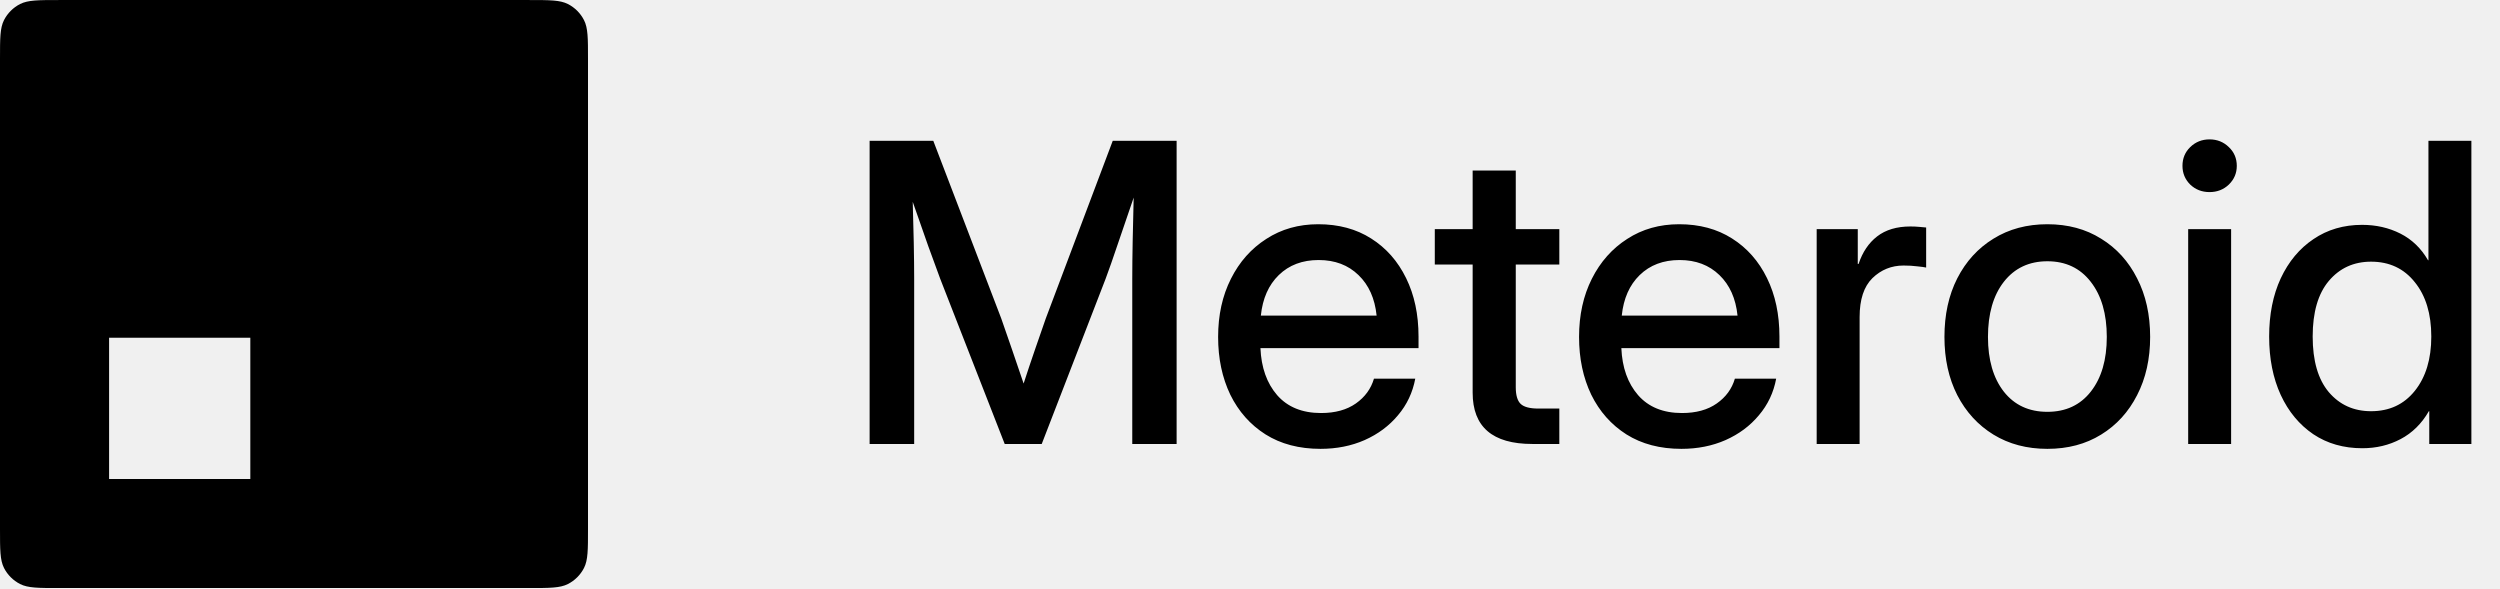
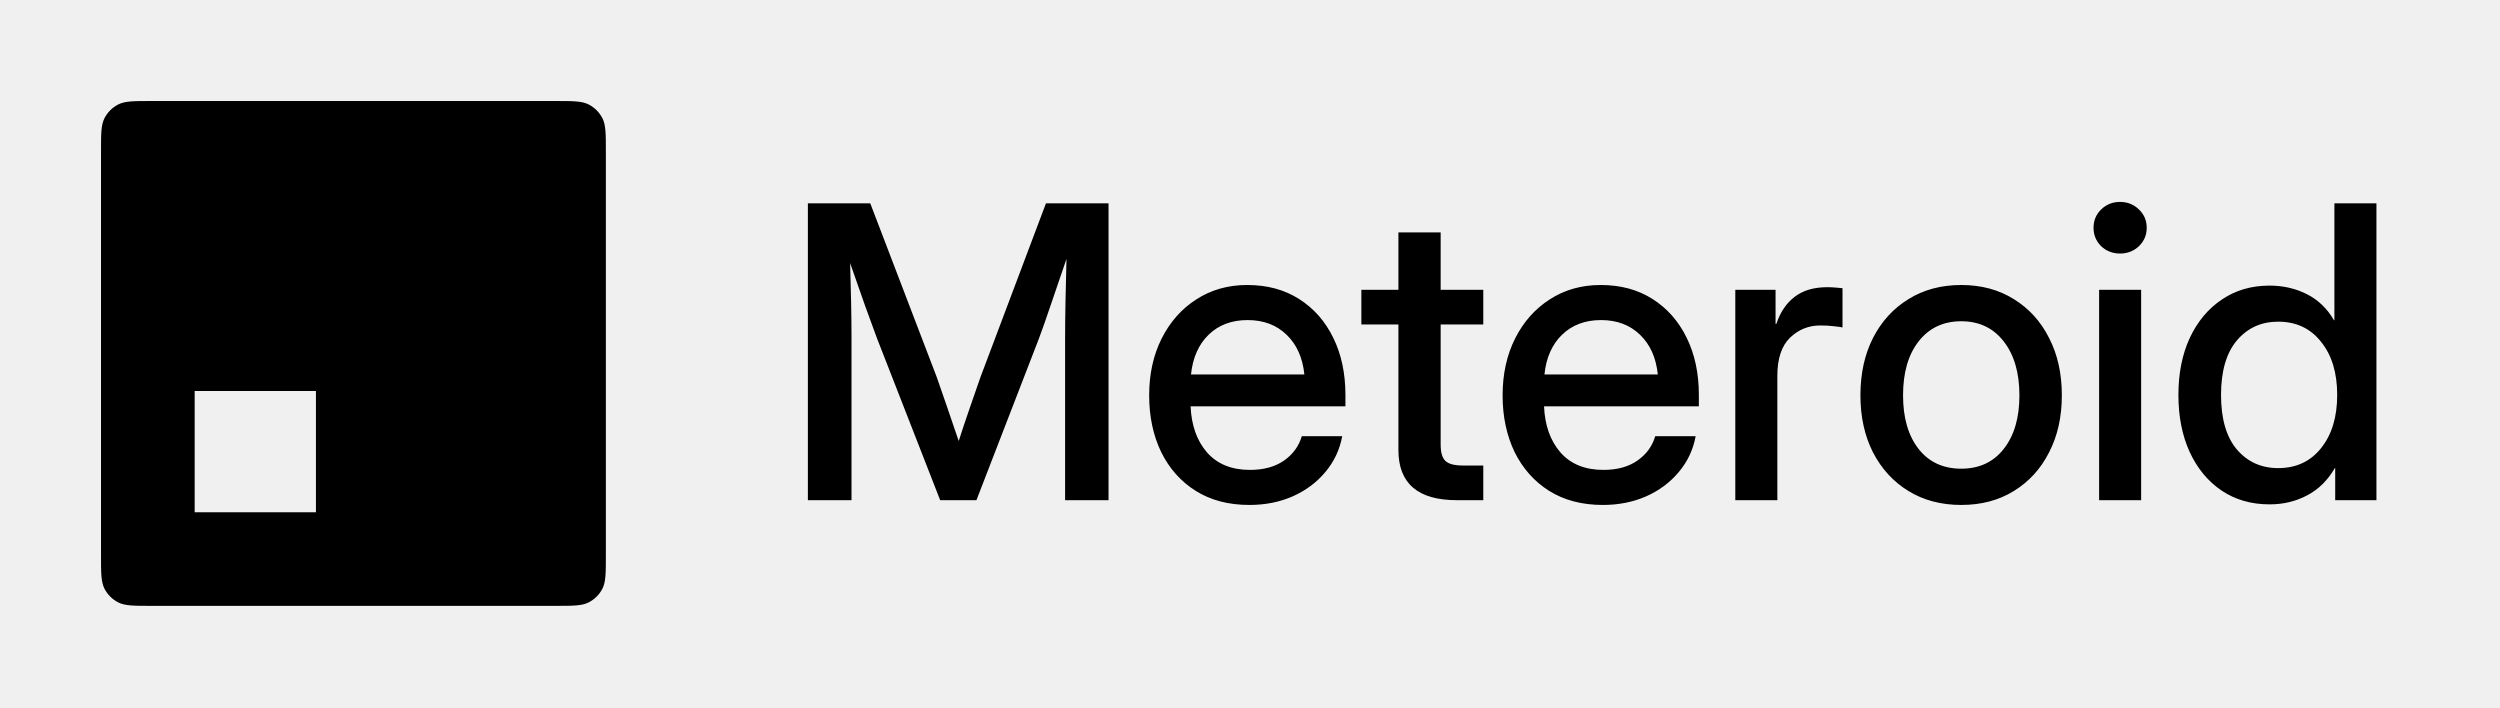
- <svg xmlns="http://www.w3.org/2000/svg" width="85" height="20" viewBox="0 0 85 20" fill="none">
-   <mask id="mask0_295_214" style="mask-type:luminance" maskUnits="userSpaceOnUse" x="0" y="0" width="20" height="20">
-     <path d="M19.999 0.001H4.57764e-05V20H19.999V0.001Z" fill="white" />
-   </mask>
-   <g mask="url(#mask0_295_214)">
-     <path d="M17.993 0.001C18.692 0.001 19.042 0.001 19.309 0.137C19.545 0.257 19.736 0.449 19.856 0.684C19.992 0.951 19.992 1.301 19.992 2V17.994C19.992 18.693 19.992 19.043 19.856 19.311C19.736 19.546 19.545 19.737 19.309 19.857C19.042 19.993 18.692 19.993 17.993 19.993H2C1.3 19.993 0.95 19.993 0.683 19.857C0.448 19.737 0.256 19.546 0.136 19.311C0 19.043 1.52588e-05 18.693 1.52588e-05 17.994V2C1.52588e-05 1.301 0 0.951 0.136 0.684C0.256 0.449 0.448 0.257 0.683 0.137C0.95 0.001 1.3 0.001 2 0.001H17.993ZM3.709 11.484V16.285H8.511V11.484H3.709Z" fill="black" />
-   </g>
-   <path d="M29.567 15.095V4.788H31.732L34.042 10.827C34.135 11.089 34.255 11.435 34.402 11.864C34.55 12.289 34.683 12.681 34.803 13.04C34.919 12.681 35.05 12.289 35.197 11.864C35.345 11.435 35.465 11.089 35.557 10.827L37.833 4.788H40.005V15.095H38.497V9.478C38.497 9.109 38.502 8.68 38.511 8.191C38.52 7.698 38.532 7.207 38.545 6.718C38.356 7.276 38.177 7.801 38.006 8.295C37.84 8.788 37.702 9.183 37.591 9.478L35.419 15.095H34.16L31.967 9.478C31.861 9.196 31.725 8.825 31.559 8.364C31.398 7.898 31.222 7.398 31.033 6.863C31.047 7.333 31.059 7.799 31.068 8.26C31.077 8.721 31.082 9.127 31.082 9.478V15.095H29.567ZM44.896 15.261C44.172 15.261 43.549 15.097 43.028 14.77C42.511 14.442 42.112 13.992 41.831 13.421C41.554 12.844 41.416 12.189 41.416 11.456C41.416 10.714 41.561 10.054 41.852 9.478C42.142 8.901 42.544 8.449 43.056 8.122C43.568 7.79 44.155 7.624 44.819 7.624C45.511 7.624 46.111 7.785 46.618 8.108C47.13 8.431 47.526 8.881 47.808 9.457C48.089 10.029 48.23 10.691 48.23 11.442V11.837H42.855C42.883 12.496 43.072 13.029 43.422 13.434C43.777 13.84 44.275 14.043 44.916 14.043C45.396 14.043 45.79 13.935 46.099 13.718C46.408 13.501 46.613 13.22 46.715 12.874H48.119C48.031 13.345 47.836 13.76 47.531 14.119C47.231 14.479 46.853 14.76 46.397 14.963C45.945 15.162 45.444 15.261 44.896 15.261ZM42.869 10.73H46.805C46.745 10.149 46.54 9.69 46.189 9.353C45.839 9.012 45.387 8.841 44.833 8.841C44.28 8.841 43.828 9.012 43.478 9.353C43.132 9.69 42.929 10.149 42.869 10.73ZM53.017 7.79V8.994H51.536V13.165C51.536 13.437 51.592 13.626 51.702 13.732C51.813 13.838 52.014 13.891 52.304 13.891H53.017V15.095H52.097C50.745 15.095 50.07 14.514 50.07 13.351V8.994H48.783V7.79H50.07V5.798H51.536V7.79H53.017ZM57.167 15.261C56.443 15.261 55.82 15.097 55.299 14.77C54.783 14.442 54.384 13.992 54.103 13.421C53.826 12.844 53.688 12.189 53.688 11.456C53.688 10.714 53.833 10.054 54.123 9.478C54.414 8.901 54.815 8.449 55.327 8.122C55.839 7.79 56.427 7.624 57.091 7.624C57.782 7.624 58.382 7.785 58.889 8.108C59.401 8.431 59.798 8.881 60.079 9.457C60.36 10.029 60.501 10.691 60.501 11.442V11.837H55.126C55.154 12.496 55.343 13.029 55.694 13.434C56.049 13.84 56.547 14.043 57.188 14.043C57.667 14.043 58.062 13.935 58.37 13.718C58.68 13.501 58.885 13.22 58.986 12.874H60.39C60.303 13.345 60.107 13.76 59.802 14.119C59.503 14.479 59.125 14.76 58.668 14.963C58.216 15.162 57.716 15.261 57.167 15.261ZM55.14 10.73H59.076C59.016 10.149 58.811 9.69 58.461 9.353C58.11 9.012 57.658 8.841 57.105 8.841C56.551 8.841 56.099 9.012 55.749 9.353C55.403 9.69 55.2 10.149 55.14 10.73ZM61.767 15.095V7.79H63.164V8.973H63.192C63.326 8.572 63.535 8.26 63.821 8.039C64.112 7.813 64.49 7.7 64.956 7.7C65.067 7.7 65.168 7.705 65.26 7.714C65.352 7.723 65.428 7.73 65.489 7.735V9.097C65.433 9.083 65.334 9.07 65.191 9.056C65.048 9.037 64.891 9.028 64.721 9.028C64.31 9.028 63.957 9.171 63.662 9.457C63.372 9.743 63.227 10.183 63.227 10.778V15.095H61.767ZM69.611 15.261C68.915 15.261 68.304 15.099 67.778 14.777C67.252 14.454 66.842 14.006 66.547 13.434C66.256 12.863 66.111 12.203 66.111 11.456C66.111 10.7 66.256 10.036 66.547 9.464C66.842 8.887 67.252 8.438 67.778 8.115C68.304 7.788 68.915 7.624 69.611 7.624C70.308 7.624 70.916 7.788 71.437 8.115C71.963 8.438 72.371 8.887 72.662 9.464C72.957 10.036 73.105 10.7 73.105 11.456C73.105 12.203 72.957 12.863 72.662 13.434C72.371 14.006 71.963 14.454 71.437 14.777C70.916 15.099 70.308 15.261 69.611 15.261ZM69.611 14.002C70.238 14.002 70.732 13.771 71.091 13.31C71.451 12.849 71.631 12.231 71.631 11.456C71.631 10.672 71.449 10.047 71.085 9.581C70.725 9.116 70.234 8.883 69.611 8.883C68.989 8.883 68.495 9.116 68.131 9.581C67.771 10.043 67.591 10.668 67.591 11.456C67.591 12.236 67.771 12.856 68.131 13.317C68.491 13.773 68.984 14.002 69.611 14.002ZM74.398 15.095V7.79H75.858V15.095H74.398ZM75.124 6.531C74.866 6.531 74.647 6.446 74.467 6.275C74.292 6.1 74.204 5.888 74.204 5.639C74.204 5.385 74.292 5.173 74.467 5.002C74.647 4.827 74.866 4.739 75.124 4.739C75.383 4.739 75.602 4.827 75.781 5.002C75.961 5.173 76.051 5.385 76.051 5.639C76.051 5.888 75.961 6.1 75.781 6.275C75.602 6.446 75.383 6.531 75.124 6.531ZM80.319 15.24C79.683 15.24 79.127 15.081 78.652 14.763C78.177 14.44 77.808 13.995 77.545 13.428C77.282 12.856 77.151 12.194 77.151 11.442C77.151 10.691 77.282 10.031 77.545 9.464C77.813 8.892 78.184 8.447 78.659 8.129C79.134 7.806 79.685 7.645 80.312 7.645C80.787 7.645 81.221 7.744 81.613 7.942C82.005 8.14 82.318 8.442 82.553 8.848H82.567V4.788H84.027V15.095H82.595V13.981H82.581C82.337 14.405 82.016 14.721 81.62 14.929C81.228 15.136 80.794 15.24 80.319 15.24ZM80.617 13.981C81.239 13.981 81.735 13.75 82.104 13.289C82.477 12.823 82.664 12.208 82.664 11.442C82.664 10.672 82.477 10.056 82.104 9.595C81.735 9.13 81.239 8.897 80.617 8.897C80.026 8.897 79.547 9.116 79.178 9.554C78.814 9.987 78.631 10.617 78.631 11.442C78.631 12.268 78.814 12.897 79.178 13.331C79.547 13.764 80.026 13.981 80.617 13.981Z" fill="black" />
+ <svg xmlns="http://www.w3.org/2000/svg" width="99" height="28" viewBox="0 0 99 28" fill="none">
+   <path d="M21.993 4C22.692 4 23.042 4 23.309 4.136C23.545 4.256 23.736 4.448 23.856 4.683C23.992 4.95 23.992 5.3 23.992 6V21.993C23.992 22.692 23.992 23.042 23.856 23.31C23.736 23.545 23.545 23.736 23.309 23.856C23.042 23.992 22.692 23.992 21.993 23.992H6C5.3 23.992 4.95 23.992 4.683 23.856C4.448 23.736 4.256 23.545 4.136 23.31C4 23.042 4 22.692 4 21.993V6C4 5.3 4 4.95 4.136 4.683C4.256 4.448 4.448 4.256 4.683 4.136C4.95 4 5.3 4 6 4H21.993ZM7.709 15.483V20.285H12.511V15.483H7.709Z" fill="black" />
+   <path d="M31.992 19.807V8.051H34.462L37.097 14.939C37.202 15.239 37.339 15.633 37.507 16.122C37.676 16.606 37.828 17.053 37.965 17.464C38.096 17.053 38.246 16.606 38.414 16.122C38.583 15.633 38.72 15.239 38.825 14.939L41.42 8.051H43.898V19.807H42.178V13.4C42.178 12.98 42.183 12.491 42.194 11.933C42.204 11.37 42.217 10.81 42.233 10.253C42.017 10.889 41.812 11.489 41.618 12.051C41.428 12.614 41.271 13.064 41.144 13.4L38.667 19.807H37.231L34.73 13.4C34.609 13.08 34.454 12.656 34.265 12.13C34.081 11.599 33.881 11.028 33.665 10.418C33.681 10.955 33.694 11.486 33.705 12.012C33.715 12.538 33.72 13.001 33.72 13.4V19.807H31.992ZM49.476 19.996C48.65 19.996 47.94 19.809 47.346 19.436C46.756 19.063 46.301 18.55 45.981 17.898C45.665 17.24 45.507 16.493 45.507 15.657C45.507 14.81 45.673 14.058 46.004 13.4C46.336 12.743 46.793 12.228 47.377 11.854C47.961 11.476 48.632 11.286 49.389 11.286C50.178 11.286 50.862 11.47 51.44 11.838C52.024 12.207 52.476 12.719 52.797 13.377C53.118 14.029 53.279 14.784 53.279 15.641V16.091H47.148C47.18 16.843 47.395 17.451 47.795 17.913C48.2 18.376 48.768 18.608 49.499 18.608C50.046 18.608 50.496 18.484 50.849 18.237C51.201 17.99 51.435 17.669 51.551 17.274H53.152C53.052 17.811 52.829 18.284 52.482 18.694C52.14 19.105 51.709 19.426 51.188 19.657C50.672 19.883 50.102 19.996 49.476 19.996ZM47.164 14.829H51.653C51.585 14.166 51.351 13.643 50.951 13.258C50.551 12.869 50.036 12.675 49.405 12.675C48.773 12.675 48.258 12.869 47.858 13.258C47.464 13.643 47.232 14.166 47.164 14.829ZM58.738 11.476V12.848H57.05V17.606C57.05 17.916 57.113 18.132 57.239 18.253C57.365 18.374 57.594 18.434 57.925 18.434H58.738V19.807H57.689C56.148 19.807 55.377 19.144 55.377 17.819V12.848H53.91V11.476H55.377V9.203H57.05V11.476H58.738ZM63.472 19.996C62.646 19.996 61.936 19.809 61.342 19.436C60.753 19.063 60.298 18.55 59.977 17.898C59.661 17.24 59.503 16.493 59.503 15.657C59.503 14.81 59.669 14.058 60 13.4C60.332 12.743 60.789 12.228 61.373 11.854C61.957 11.476 62.628 11.286 63.385 11.286C64.174 11.286 64.858 11.47 65.436 11.838C66.02 12.207 66.472 12.719 66.793 13.377C67.114 14.029 67.275 14.784 67.275 15.641V16.091H61.144C61.176 16.843 61.392 17.451 61.791 17.913C62.196 18.376 62.764 18.608 63.495 18.608C64.043 18.608 64.492 18.484 64.844 18.237C65.197 17.99 65.431 17.669 65.547 17.274H67.148C67.048 17.811 66.825 18.284 66.478 18.694C66.136 19.105 65.705 19.426 65.184 19.657C64.668 19.883 64.098 19.996 63.472 19.996ZM61.16 14.829H65.649C65.581 14.166 65.347 13.643 64.947 13.258C64.547 12.869 64.032 12.675 63.401 12.675C62.77 12.675 62.254 12.869 61.854 13.258C61.46 13.643 61.228 14.166 61.16 14.829ZM68.718 19.807V11.476H70.312V12.825H70.344C70.496 12.367 70.735 12.012 71.061 11.759C71.393 11.502 71.824 11.373 72.355 11.373C72.482 11.373 72.597 11.378 72.703 11.389C72.808 11.399 72.894 11.407 72.963 11.412V12.967C72.9 12.951 72.787 12.935 72.624 12.919C72.461 12.898 72.282 12.888 72.087 12.888C71.619 12.888 71.217 13.051 70.88 13.377C70.549 13.703 70.383 14.205 70.383 14.884V19.807H68.718ZM77.665 19.996C76.871 19.996 76.174 19.812 75.574 19.444C74.975 19.076 74.507 18.566 74.17 17.913C73.839 17.261 73.673 16.509 73.673 15.657C73.673 14.794 73.839 14.037 74.17 13.385C74.507 12.727 74.975 12.214 75.574 11.846C76.174 11.473 76.871 11.286 77.665 11.286C78.459 11.286 79.154 11.473 79.748 11.846C80.347 12.214 80.813 12.727 81.144 13.385C81.481 14.037 81.649 14.794 81.649 15.657C81.649 16.509 81.481 17.261 81.144 17.913C80.813 18.566 80.347 19.076 79.748 19.444C79.154 19.812 78.459 19.996 77.665 19.996ZM77.665 18.56C78.38 18.56 78.943 18.297 79.353 17.771C79.764 17.245 79.969 16.541 79.969 15.657C79.969 14.763 79.761 14.05 79.346 13.519C78.935 12.988 78.375 12.722 77.665 12.722C76.955 12.722 76.392 12.988 75.977 13.519C75.566 14.045 75.361 14.758 75.361 15.657C75.361 16.546 75.566 17.253 75.977 17.779C76.387 18.3 76.95 18.56 77.665 18.56ZM83.125 19.807V11.476H84.789V19.807H83.125ZM83.953 10.04C83.659 10.04 83.409 9.942 83.204 9.748C83.004 9.548 82.904 9.306 82.904 9.022C82.904 8.733 83.004 8.491 83.204 8.296C83.409 8.096 83.659 7.996 83.953 7.996C84.248 7.996 84.498 8.096 84.703 8.296C84.908 8.491 85.01 8.733 85.01 9.022C85.01 9.306 84.908 9.548 84.703 9.748C84.498 9.942 84.248 10.04 83.953 10.04ZM89.878 19.973C89.152 19.973 88.518 19.791 87.977 19.428C87.435 19.06 87.014 18.552 86.714 17.905C86.415 17.253 86.265 16.498 86.265 15.641C86.265 14.784 86.415 14.032 86.714 13.385C87.019 12.733 87.443 12.225 87.985 11.862C88.526 11.494 89.155 11.31 89.87 11.31C90.412 11.31 90.906 11.423 91.353 11.649C91.8 11.875 92.158 12.22 92.427 12.683H92.442V8.051H94.107V19.807H92.474V18.537H92.458C92.179 19.02 91.814 19.381 91.361 19.617C90.914 19.854 90.42 19.973 89.878 19.973ZM90.217 18.537C90.927 18.537 91.493 18.274 91.913 17.748C92.34 17.216 92.553 16.514 92.553 15.641C92.553 14.763 92.34 14.061 91.913 13.535C91.493 13.003 90.927 12.738 90.217 12.738C89.544 12.738 88.997 12.988 88.576 13.487C88.161 13.982 87.953 14.7 87.953 15.641C87.953 16.583 88.161 17.301 88.576 17.795C88.997 18.289 89.544 18.537 90.217 18.537Z" fill="black" />
</svg>
